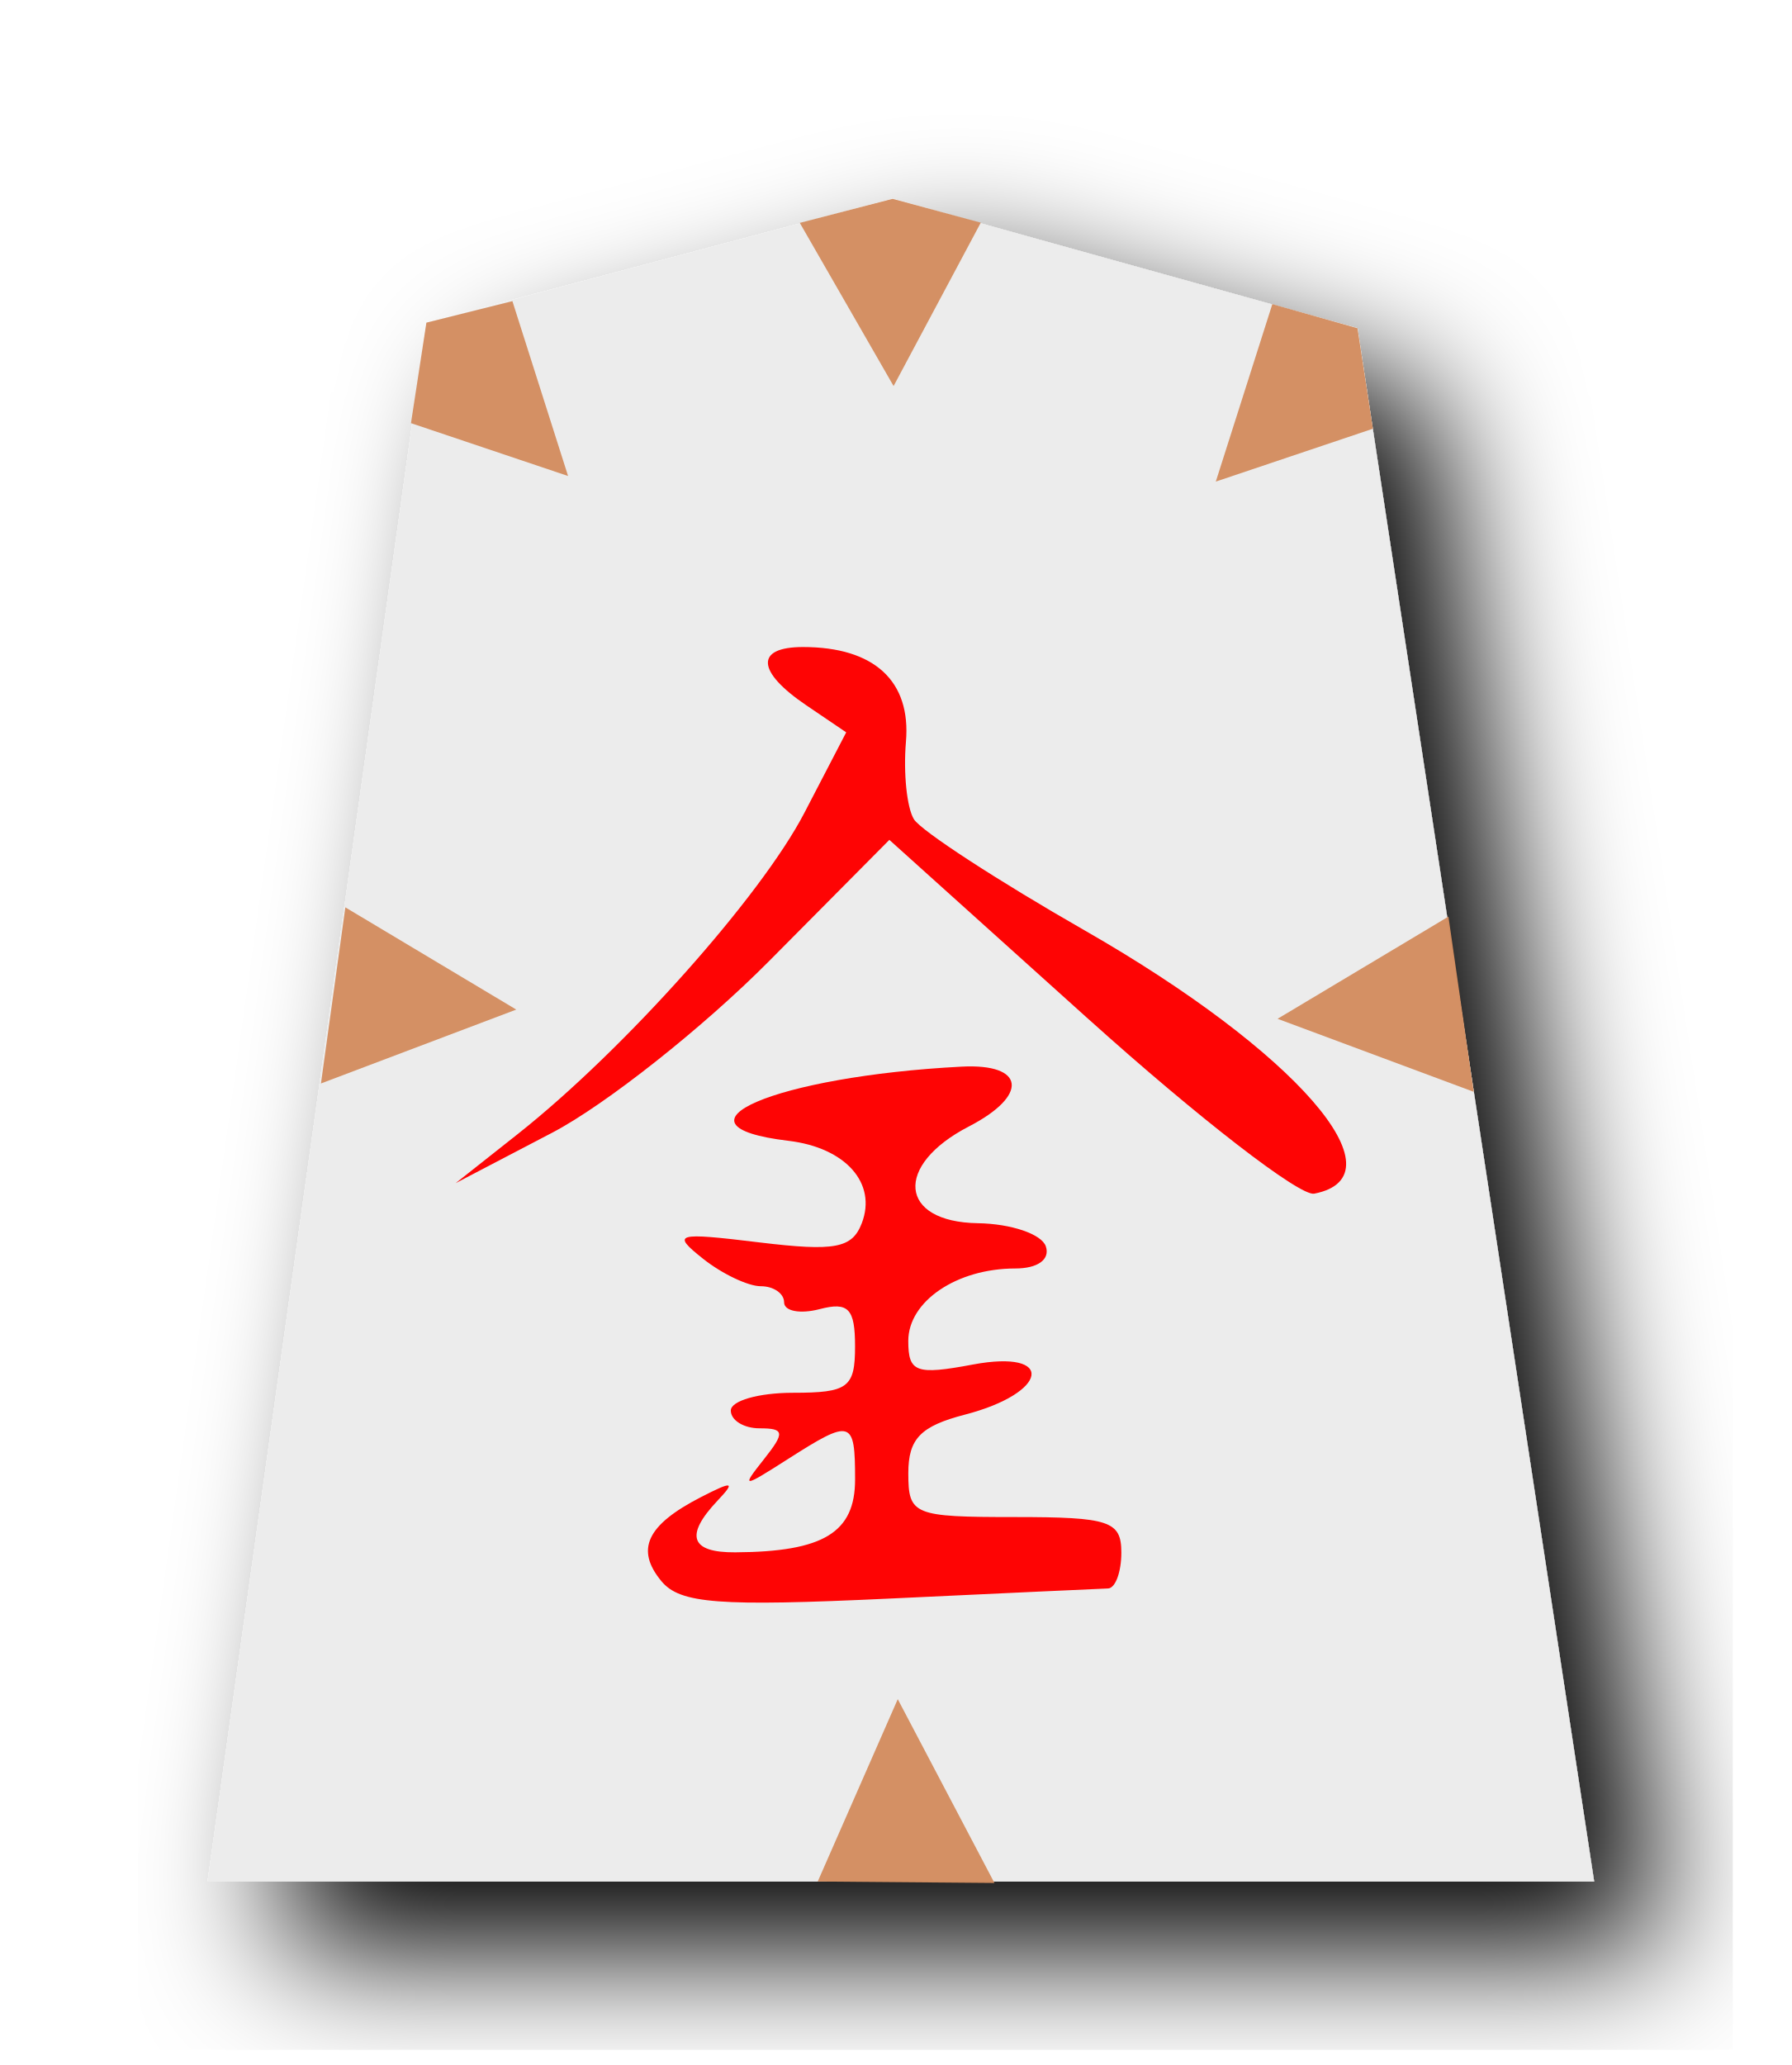
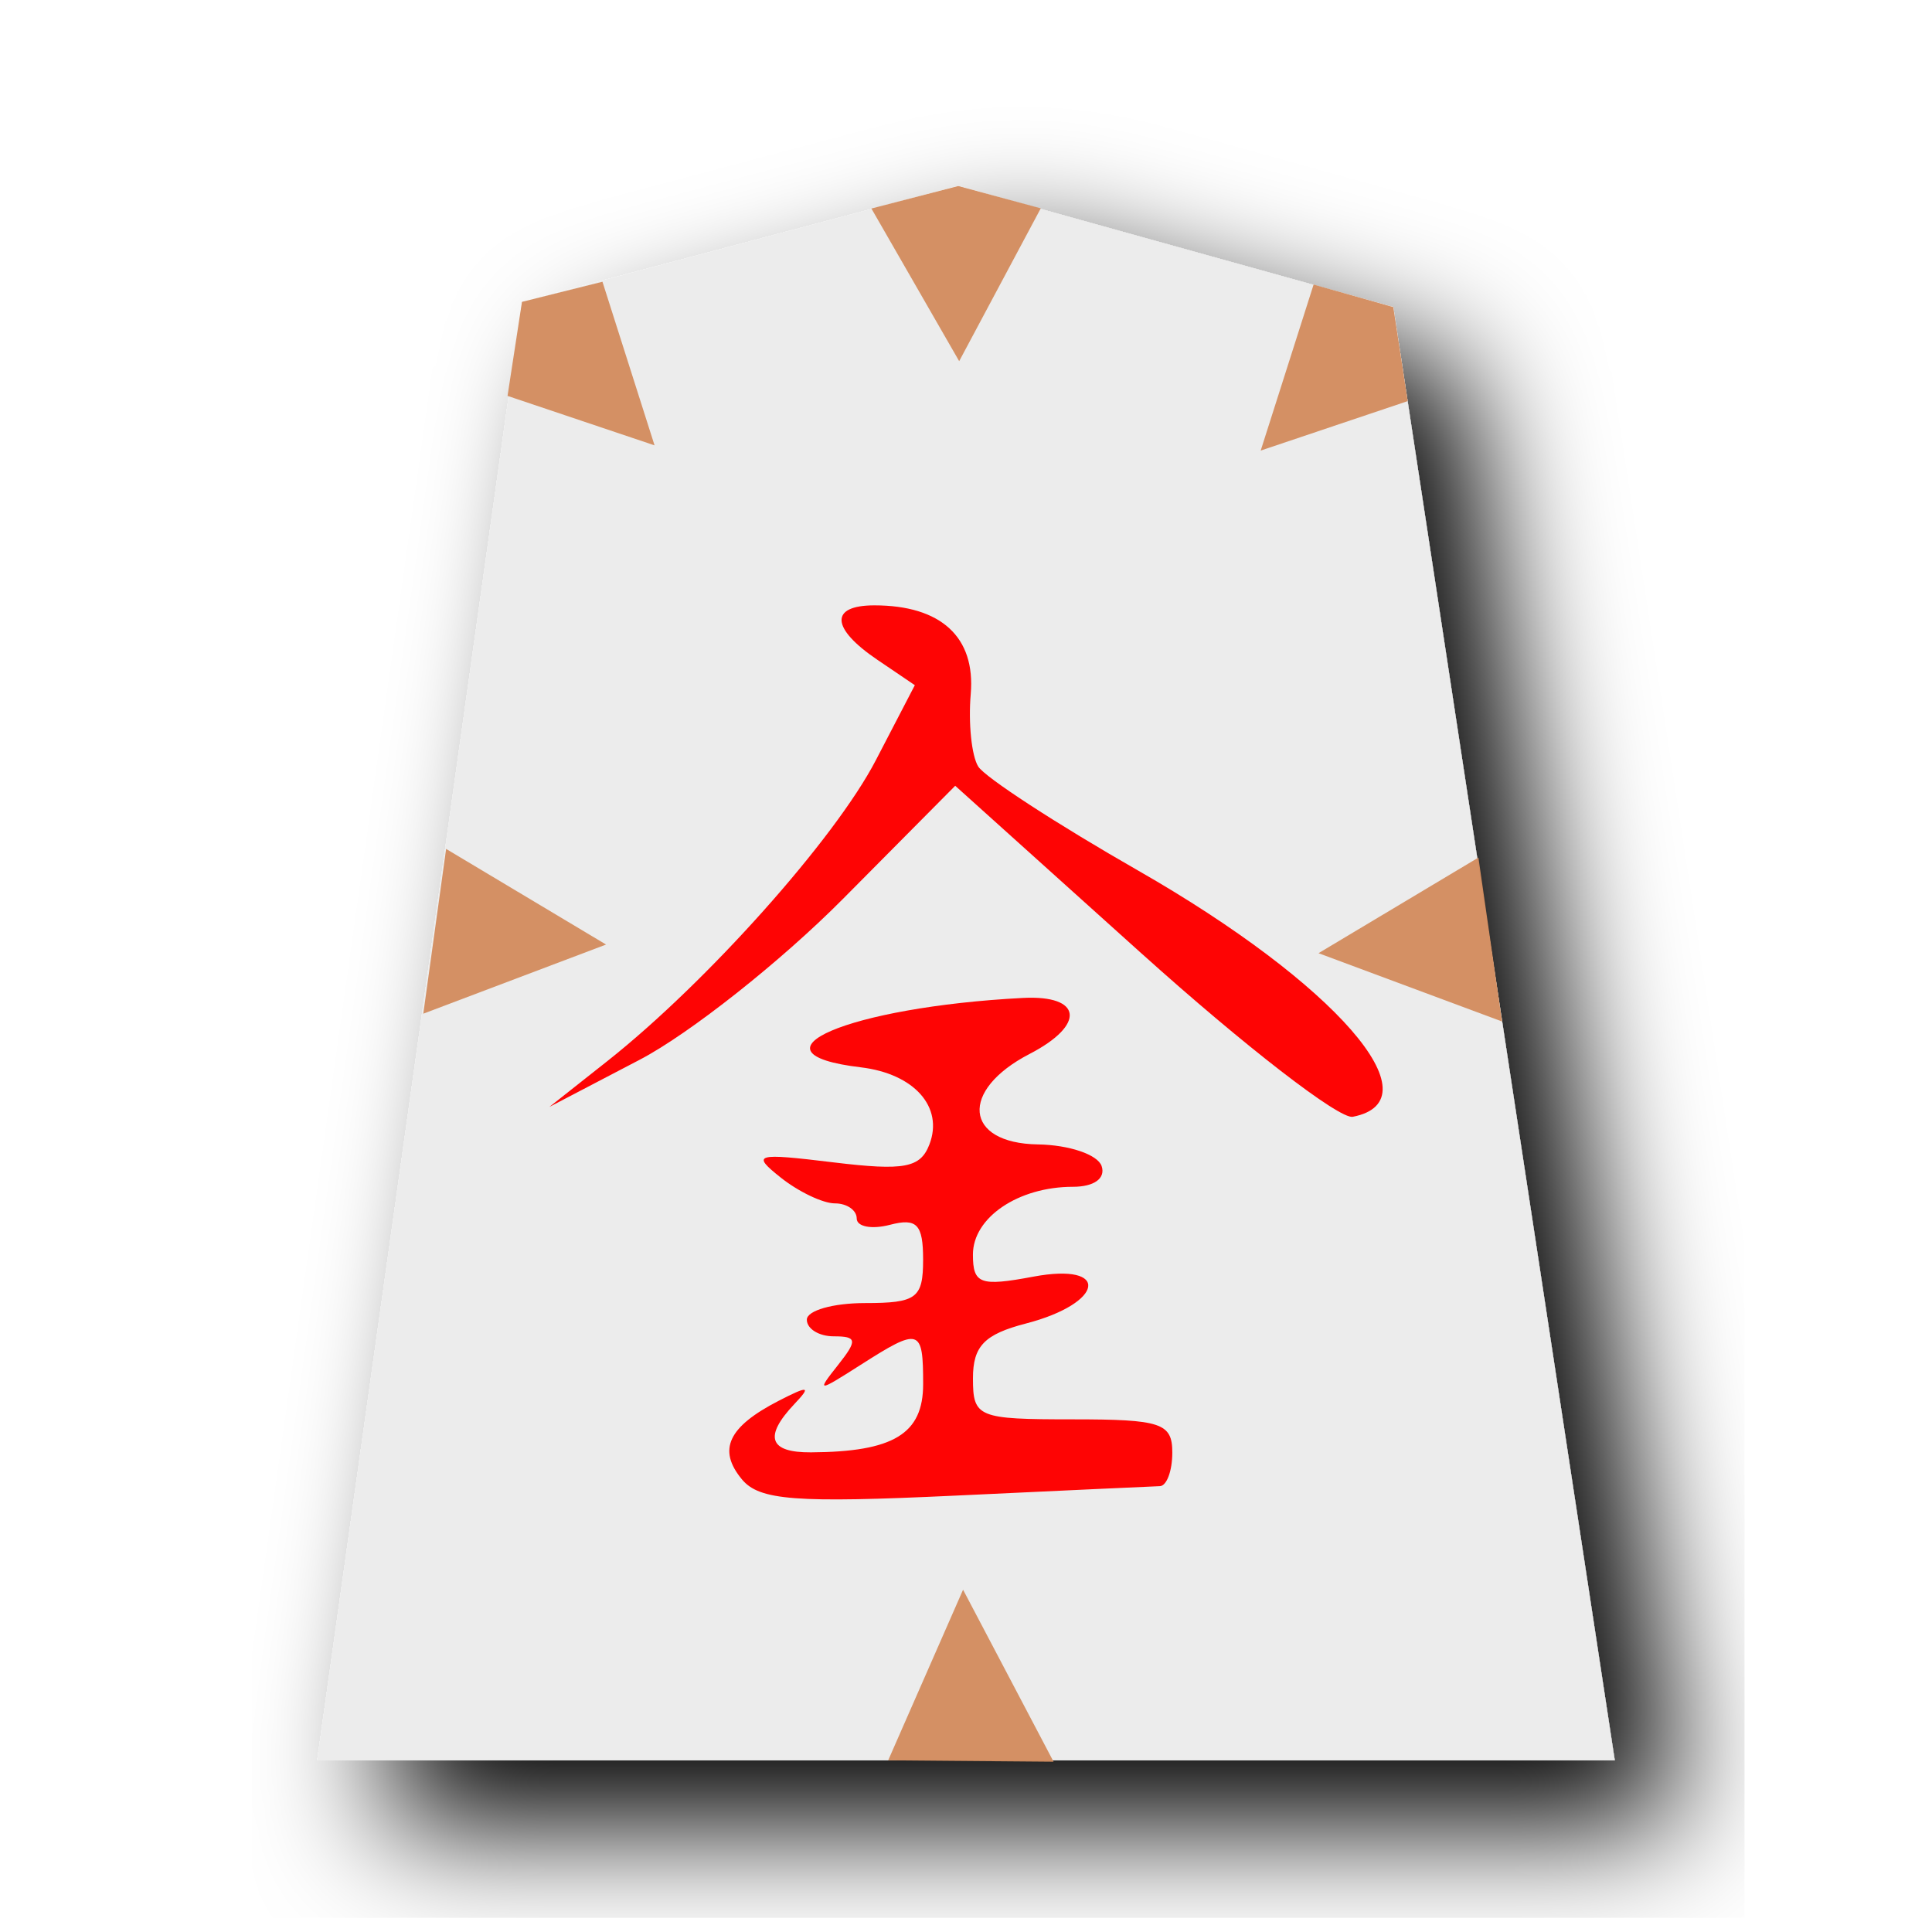
- <svg xmlns="http://www.w3.org/2000/svg" width="52.078" height="60" version="1.1" id="svg873">
+ <svg xmlns="http://www.w3.org/2000/svg" width="60" height="60" version="1.1" id="svg873">
  <defs id="defs877" />
  <filter id="drop-shadow">
    <feGaussianBlur in="SourceAlpha" result="blur" stdDeviation="2" id="feGaussianBlur848" />
    <feOffset result="offsetBlur" dx="2" dy="2" id="feOffset850" />
    <feBlend in="SourceGraphic" in2="offsetBlur" mode="normal" id="feBlend852" />
  </filter>
-   <g transform="translate(5 5)" id="g871" filter="url(#drop-shadow)" style="fill:#ececec">
-     <path d="m 20.942,0.777 13.51,3.76 6.878,45.133 H 1.034 L 7.392,4.375 Z" id="path855" style="fill:#ececec" />
+   <g id="g851" transform="translate(3.817999)">
+     <g transform="translate(5,5)" id="g871" filter="url(#drop-shadow)" style="fill:#ececec">
+       <path d="m 20.942,0.777 13.51,3.76 6.878,45.133 H 1.034 L 7.392,4.375 Z" id="path855" style="fill:#ececec" />
+     </g>
+     <path style="opacity:0.96;fill:#d38d5f;stroke:none;stroke-width:1px;stroke-linecap:butt;stroke-linejoin:miter;stroke-opacity:1" d="m 25.942,5.777 -2.698,0.699 2.726,4.741 2.534,-4.747 z" id="path4436" />
+     <path style="opacity:0.96;fill:#d38d5f;stroke:none;stroke-width:1px;stroke-linecap:butt;stroke-linejoin:miter;stroke-opacity:1" d="m 12.392,9.375 -0.448,2.92 4.566,1.536 -1.618,-5.081 z" id="path4436-9" />
+     <path style="opacity:0.96;fill:#d38d5f;stroke:none;stroke-width:1px;stroke-linecap:butt;stroke-linejoin:miter;stroke-opacity:1" d="m 39.452,9.537 0.448,2.92 -4.566,1.536 1.643,-5.156 z" id="path4436-9-4" />
+     <path style="fill:#fe0404;stroke-width:1.159" d="m 19.223,45.943 c -0.762,-0.92 -0.429,-1.631 1.142,-2.44 0.933,-0.48 1.02,-0.461 0.487,0.101 -0.957,1.013 -0.786,1.509 0.517,1.5 2.564,-0.015 3.482,-0.574 3.482,-2.117 0,-1.741 -0.104,-1.773 -1.952,-0.593 -1.329,0.848 -1.365,0.848 -0.693,0 0.611,-0.772 0.593,-0.893 -0.129,-0.893 -0.461,0 -0.838,-0.232 -0.838,-0.517 0,-0.284 0.813,-0.516 1.806,-0.516 1.604,0 1.805,-0.151 1.805,-1.35 0,-1.096 -0.193,-1.299 -1.031,-1.08 -0.568,0.148 -1.031,0.058 -1.031,-0.198 0,-0.257 -0.305,-0.468 -0.677,-0.468 -0.371,0 -1.125,-0.359 -1.677,-0.797 -0.927,-0.737 -0.804,-0.773 1.637,-0.476 2.196,0.266 2.695,0.171 2.975,-0.558 0.446,-1.163 -0.473,-2.196 -2.13,-2.394 -3.72,-0.443 -0.384,-1.874 5.029,-2.155 1.85,-0.097 1.963,0.834 0.21,1.74 -2.184,1.13 -2.031,2.774 0.262,2.809 0.967,0.015 1.856,0.316 1.977,0.672 0.129,0.382 -0.232,0.644 -0.892,0.644 -1.697,0 -3.105,0.954 -3.105,2.105 0,0.913 0.226,0.995 1.874,0.686 2.412,-0.452 2.211,0.823 -0.232,1.456 -1.286,0.334 -1.641,0.7 -1.641,1.7 0,1.215 0.147,1.275 3.096,1.275 2.751,0 3.095,0.116 3.095,1.032 0,0.568 -0.174,1.037 -0.387,1.043 -0.212,0.007 -3.073,0.139 -6.356,0.294 -4.959,0.233 -6.081,0.148 -6.623,-0.505 z m 12.417,-16.326 -5.793,-5.214 -3.491,3.518 c -1.92,1.935 -4.756,4.179 -6.303,4.988 l -2.81,1.468 1.805,-1.427 c 3.089,-2.444 7.068,-6.902 8.333,-9.339 l 1.212,-2.332 -1.161,-0.787 c -1.449,-0.981 -1.49,-1.692 -0.095,-1.692 2.071,0 3.143,0.987 2.992,2.753 -0.078,0.906 0.027,1.919 0.232,2.251 0.205,0.333 2.441,1.788 4.968,3.233 6.125,3.506 9.289,7.136 6.664,7.646 -0.417,0.081 -3.366,-2.199 -6.552,-5.066 z" id="path13140" />
+     <path id="path6283" d="m 42.096,26.632 0.734,5.092 -5.701,-2.122 z" style="opacity:0.96;fill:#d38d5f;stroke:none;stroke-width:1px;stroke-linecap:butt;stroke-linejoin:miter;stroke-opacity:1" />
+     <path style="opacity:0.96;fill:#d38d5f;stroke:none;stroke-width:1px;stroke-linecap:butt;stroke-linejoin:miter;stroke-opacity:1" d="m 10.037,26.364 -0.709,5.117 5.676,-2.147 z" id="path4436-9-3" />
+     <path style="opacity:0.96;fill:#d38d5f;stroke:none;stroke-width:1px;stroke-linecap:butt;stroke-linejoin:miter;stroke-opacity:1" d="m 23.765,54.669 5.137,0.043 -2.811,-5.342 z" id="path4436-9-3-9" />
  </g>
-   <path style="opacity:0.96;fill:#d38d5f;stroke:none;stroke-width:1px;stroke-linecap:butt;stroke-linejoin:miter;stroke-opacity:1" d="m 25.942,5.777 -2.698,0.699 2.726,4.741 2.534,-4.747 z" id="path4436" />
-   <path style="opacity:0.96;fill:#d38d5f;stroke:none;stroke-width:1px;stroke-linecap:butt;stroke-linejoin:miter;stroke-opacity:1" d="m 12.392,9.375 -0.448,2.92 4.566,1.536 -1.618,-5.081 z" id="path4436-9" />
-   <path style="opacity:0.96;fill:#d38d5f;stroke:none;stroke-width:1px;stroke-linecap:butt;stroke-linejoin:miter;stroke-opacity:1" d="m 39.452,9.537 0.448,2.92 -4.566,1.536 1.643,-5.156 z" id="path4436-9-4" />
-   <path style="fill:#fe0404;stroke-width:1.159" d="m 19.223,45.943 c -0.762,-0.92 -0.429,-1.631 1.142,-2.44 0.933,-0.48 1.02,-0.461 0.487,0.101 -0.957,1.013 -0.786,1.509 0.517,1.5 2.564,-0.015 3.482,-0.574 3.482,-2.117 0,-1.741 -0.104,-1.773 -1.952,-0.593 -1.329,0.848 -1.365,0.848 -0.693,0 0.611,-0.772 0.593,-0.893 -0.129,-0.893 -0.461,0 -0.838,-0.232 -0.838,-0.517 0,-0.284 0.813,-0.516 1.806,-0.516 1.604,0 1.805,-0.151 1.805,-1.35 0,-1.096 -0.193,-1.299 -1.031,-1.08 -0.568,0.148 -1.031,0.058 -1.031,-0.198 0,-0.257 -0.305,-0.468 -0.677,-0.468 -0.371,0 -1.125,-0.359 -1.677,-0.797 -0.927,-0.737 -0.804,-0.773 1.637,-0.476 2.196,0.266 2.695,0.171 2.975,-0.558 0.446,-1.163 -0.473,-2.196 -2.13,-2.394 -3.72,-0.443 -0.384,-1.874 5.029,-2.155 1.85,-0.097 1.963,0.834 0.21,1.74 -2.184,1.13 -2.031,2.774 0.262,2.809 0.967,0.015 1.856,0.316 1.977,0.672 0.129,0.382 -0.232,0.644 -0.892,0.644 -1.697,0 -3.105,0.954 -3.105,2.105 0,0.913 0.226,0.995 1.874,0.686 2.412,-0.452 2.211,0.823 -0.232,1.456 -1.286,0.334 -1.641,0.7 -1.641,1.7 0,1.215 0.147,1.275 3.096,1.275 2.751,0 3.095,0.116 3.095,1.032 0,0.568 -0.174,1.037 -0.387,1.043 -0.212,0.007 -3.073,0.139 -6.356,0.294 -4.959,0.233 -6.081,0.148 -6.623,-0.505 z m 12.417,-16.326 -5.793,-5.214 -3.491,3.518 c -1.92,1.935 -4.756,4.179 -6.303,4.988 l -2.81,1.468 1.805,-1.427 c 3.089,-2.444 7.068,-6.902 8.333,-9.339 l 1.212,-2.332 -1.161,-0.787 c -1.449,-0.981 -1.49,-1.692 -0.095,-1.692 2.071,0 3.143,0.987 2.992,2.753 -0.078,0.906 0.027,1.919 0.232,2.251 0.205,0.333 2.441,1.788 4.968,3.233 6.125,3.506 9.289,7.136 6.664,7.646 -0.417,0.081 -3.366,-2.199 -6.552,-5.066 z" id="path13140" />
-   <path id="path6283" d="m 42.096,26.632 0.734,5.092 -5.701,-2.122 z" style="opacity:0.96;fill:#d38d5f;stroke:none;stroke-width:1px;stroke-linecap:butt;stroke-linejoin:miter;stroke-opacity:1" />
-   <path style="opacity:0.96;fill:#d38d5f;stroke:none;stroke-width:1px;stroke-linecap:butt;stroke-linejoin:miter;stroke-opacity:1" d="m 10.037,26.364 -0.709,5.117 5.676,-2.147 z" id="path4436-9-3" />
-   <path style="opacity:0.96;fill:#d38d5f;stroke:none;stroke-width:1px;stroke-linecap:butt;stroke-linejoin:miter;stroke-opacity:1" d="m 23.765,54.669 5.137,0.043 -2.811,-5.342 z" id="path4436-9-3-9" />
</svg>
